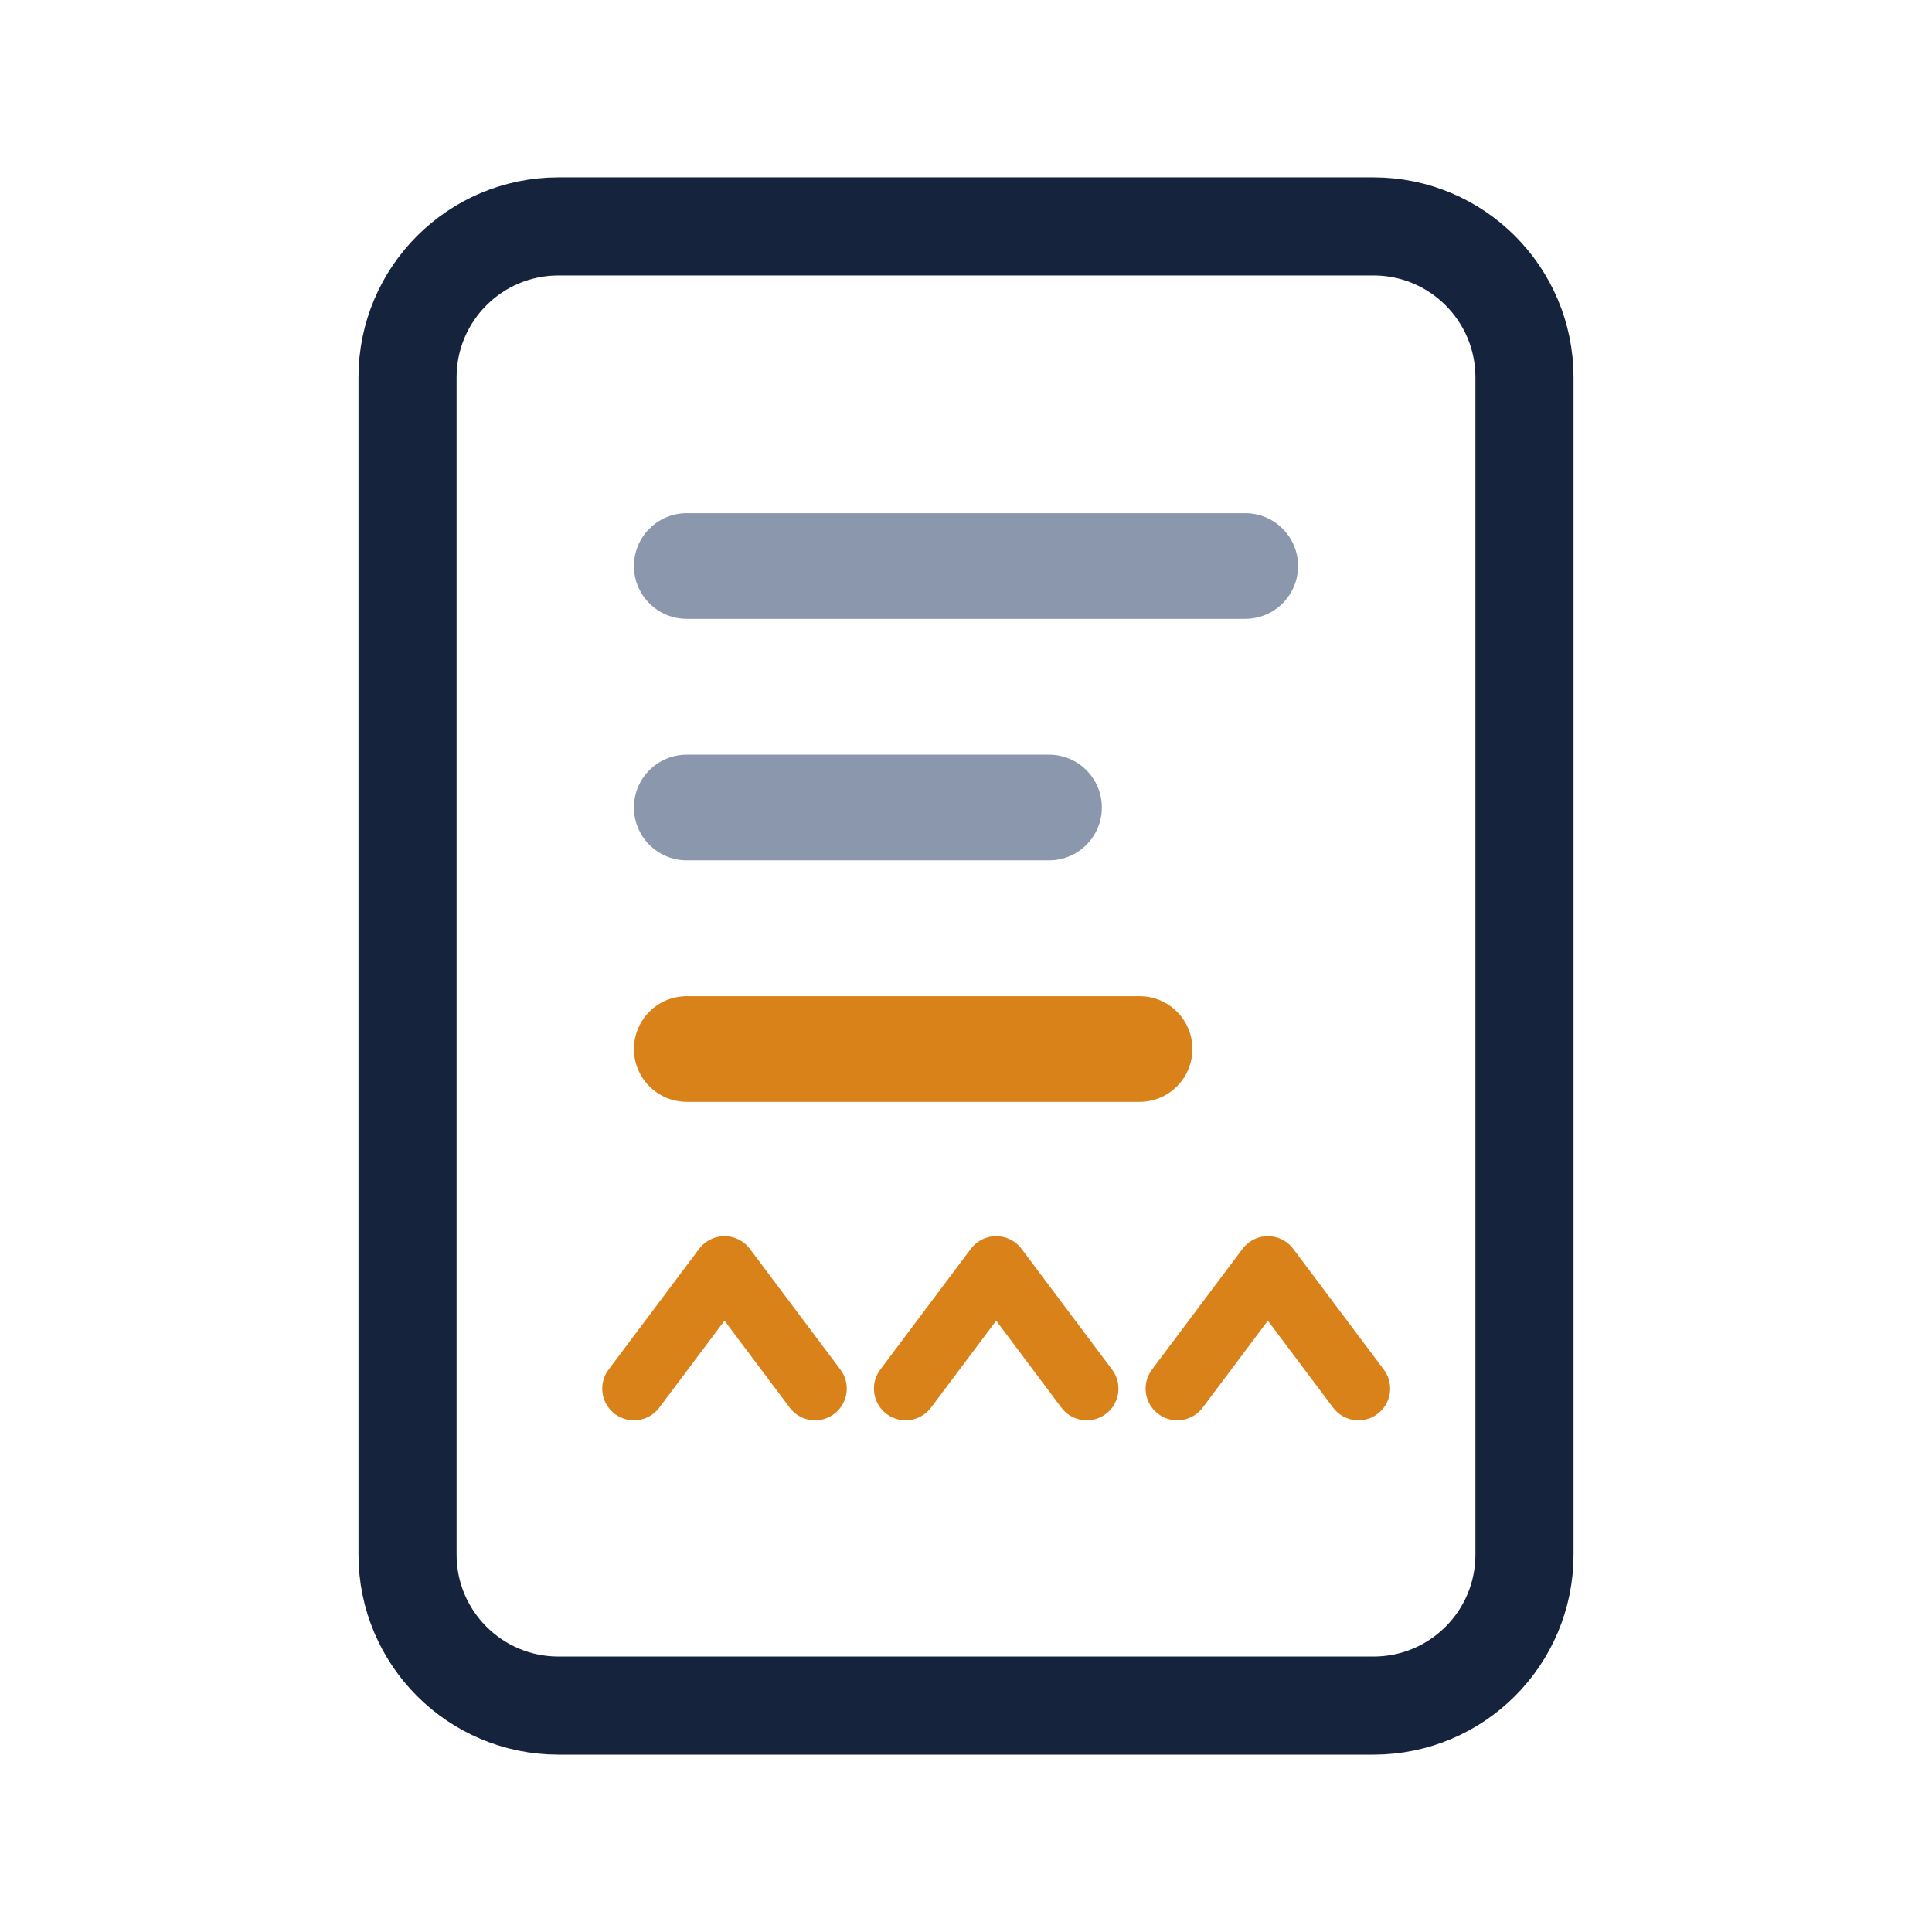
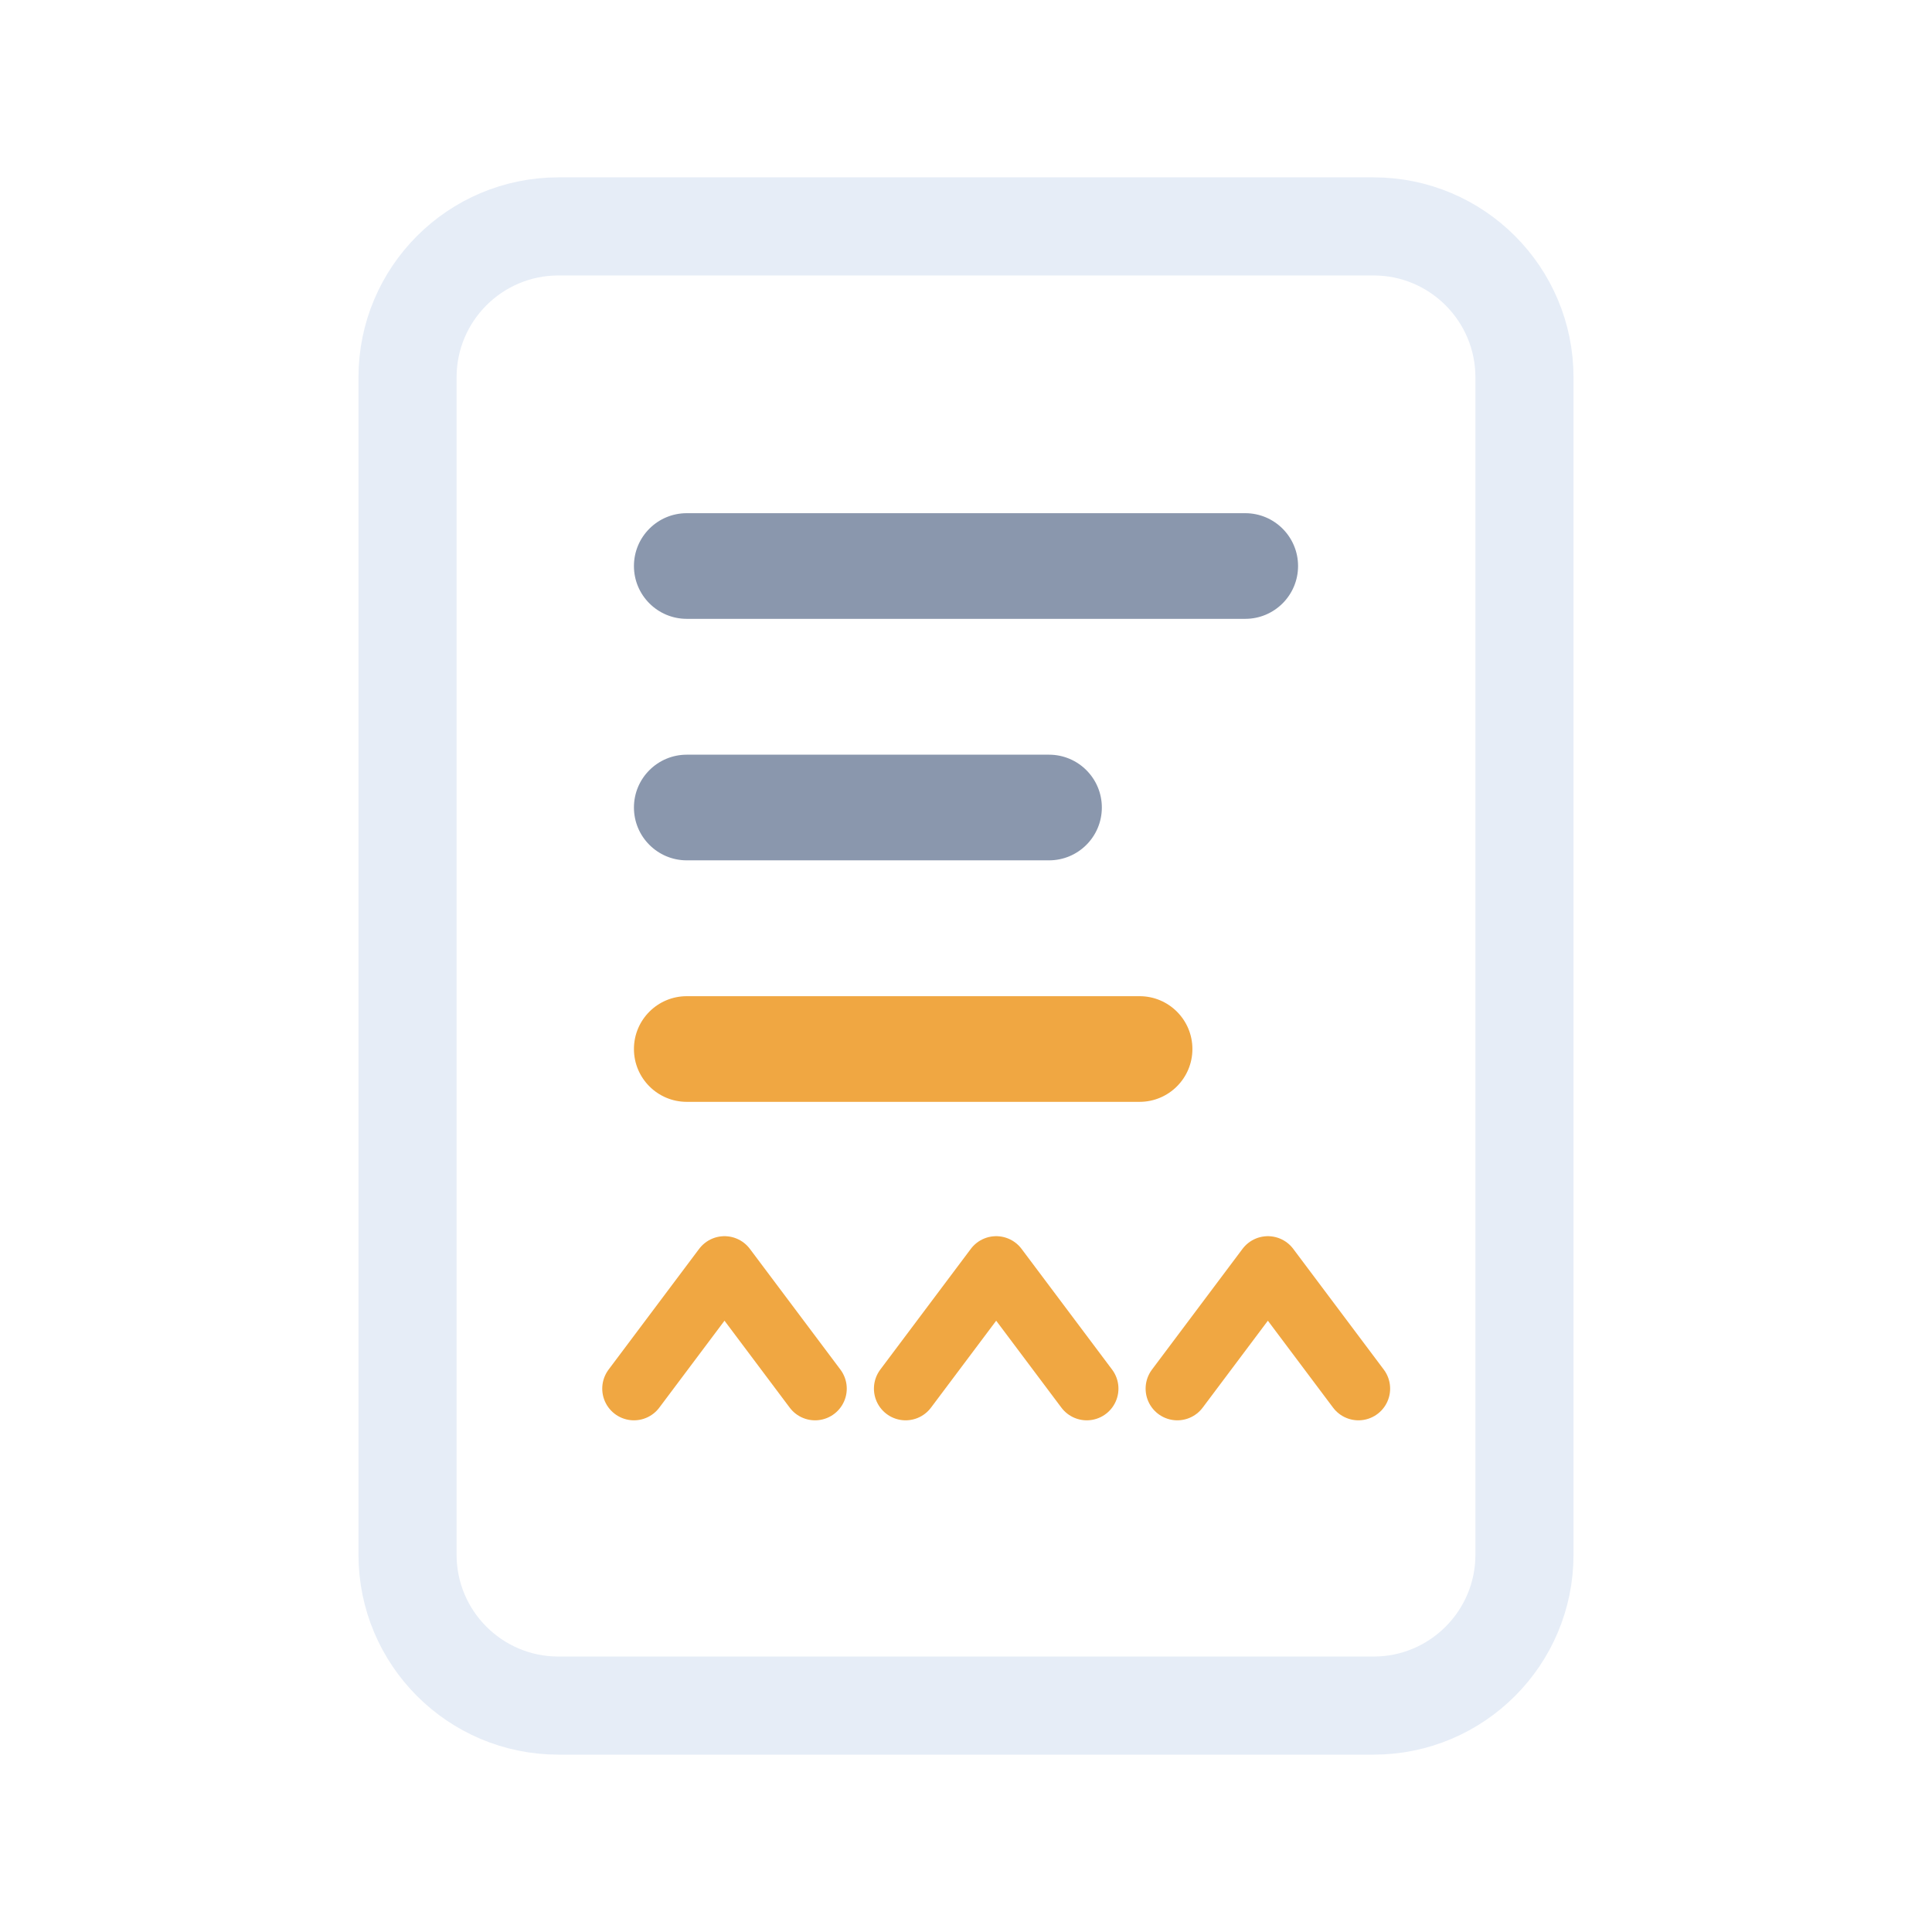
<svg xmlns="http://www.w3.org/2000/svg" viewBox="0 0 128 128" width="128" height="128" role="img" aria-label="docc">
-   <g fill="none" stroke="#16233D" stroke-width="6.5" stroke-linejoin="round">
+   <g fill="none" stroke="#E6EDF7" stroke-width="6.5" stroke-linejoin="round">
    <rect x="27" y="15" width="74" height="98" rx="10" />
  </g>
  <g>
    <rect x="42" y="34" width="44" height="7" rx="3.5" fill="#8A97AD" />
    <rect x="42" y="50" width="31" height="7" rx="3.5" fill="#8A97AD" />
-     <rect x="42" y="66" width="37" height="7" rx="3.5" fill="#D9821A" />
+     <rect x="42" y="66" width="37" height="7" rx="3.5" fill="#F0A742" />
  </g>
-   <g fill="none" stroke="#D9821A" stroke-width="4.2" stroke-linecap="round" stroke-linejoin="round">
+   <g fill="none" stroke="#F0A742" stroke-width="4.2" stroke-linecap="round" stroke-linejoin="round">
    <path d="M42 92 L48 84 L54 92" />
    <path d="M60 92 L66 84 L72 92" />
    <path d="M78 92 L84 84 L90 92" />
  </g>
</svg>
